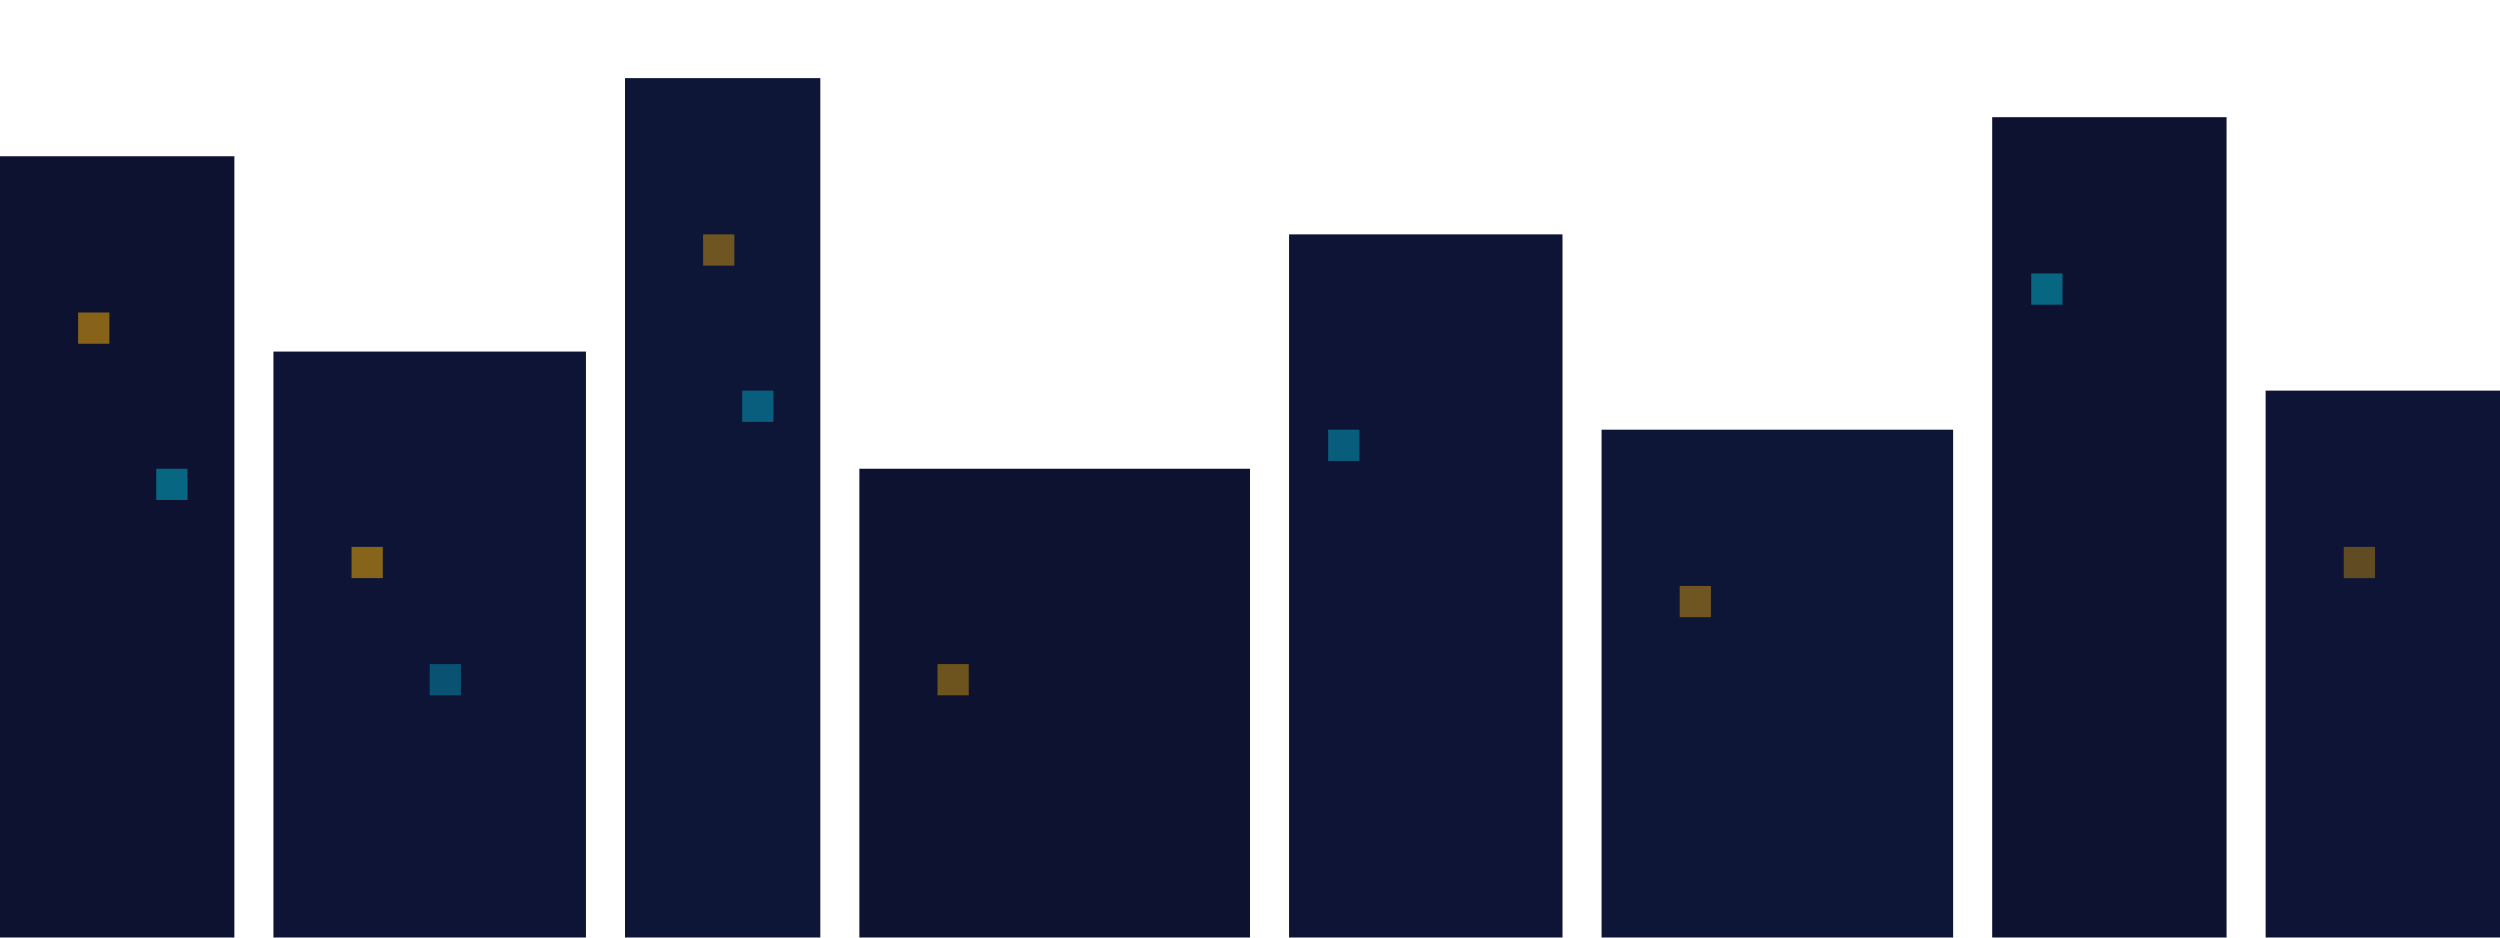
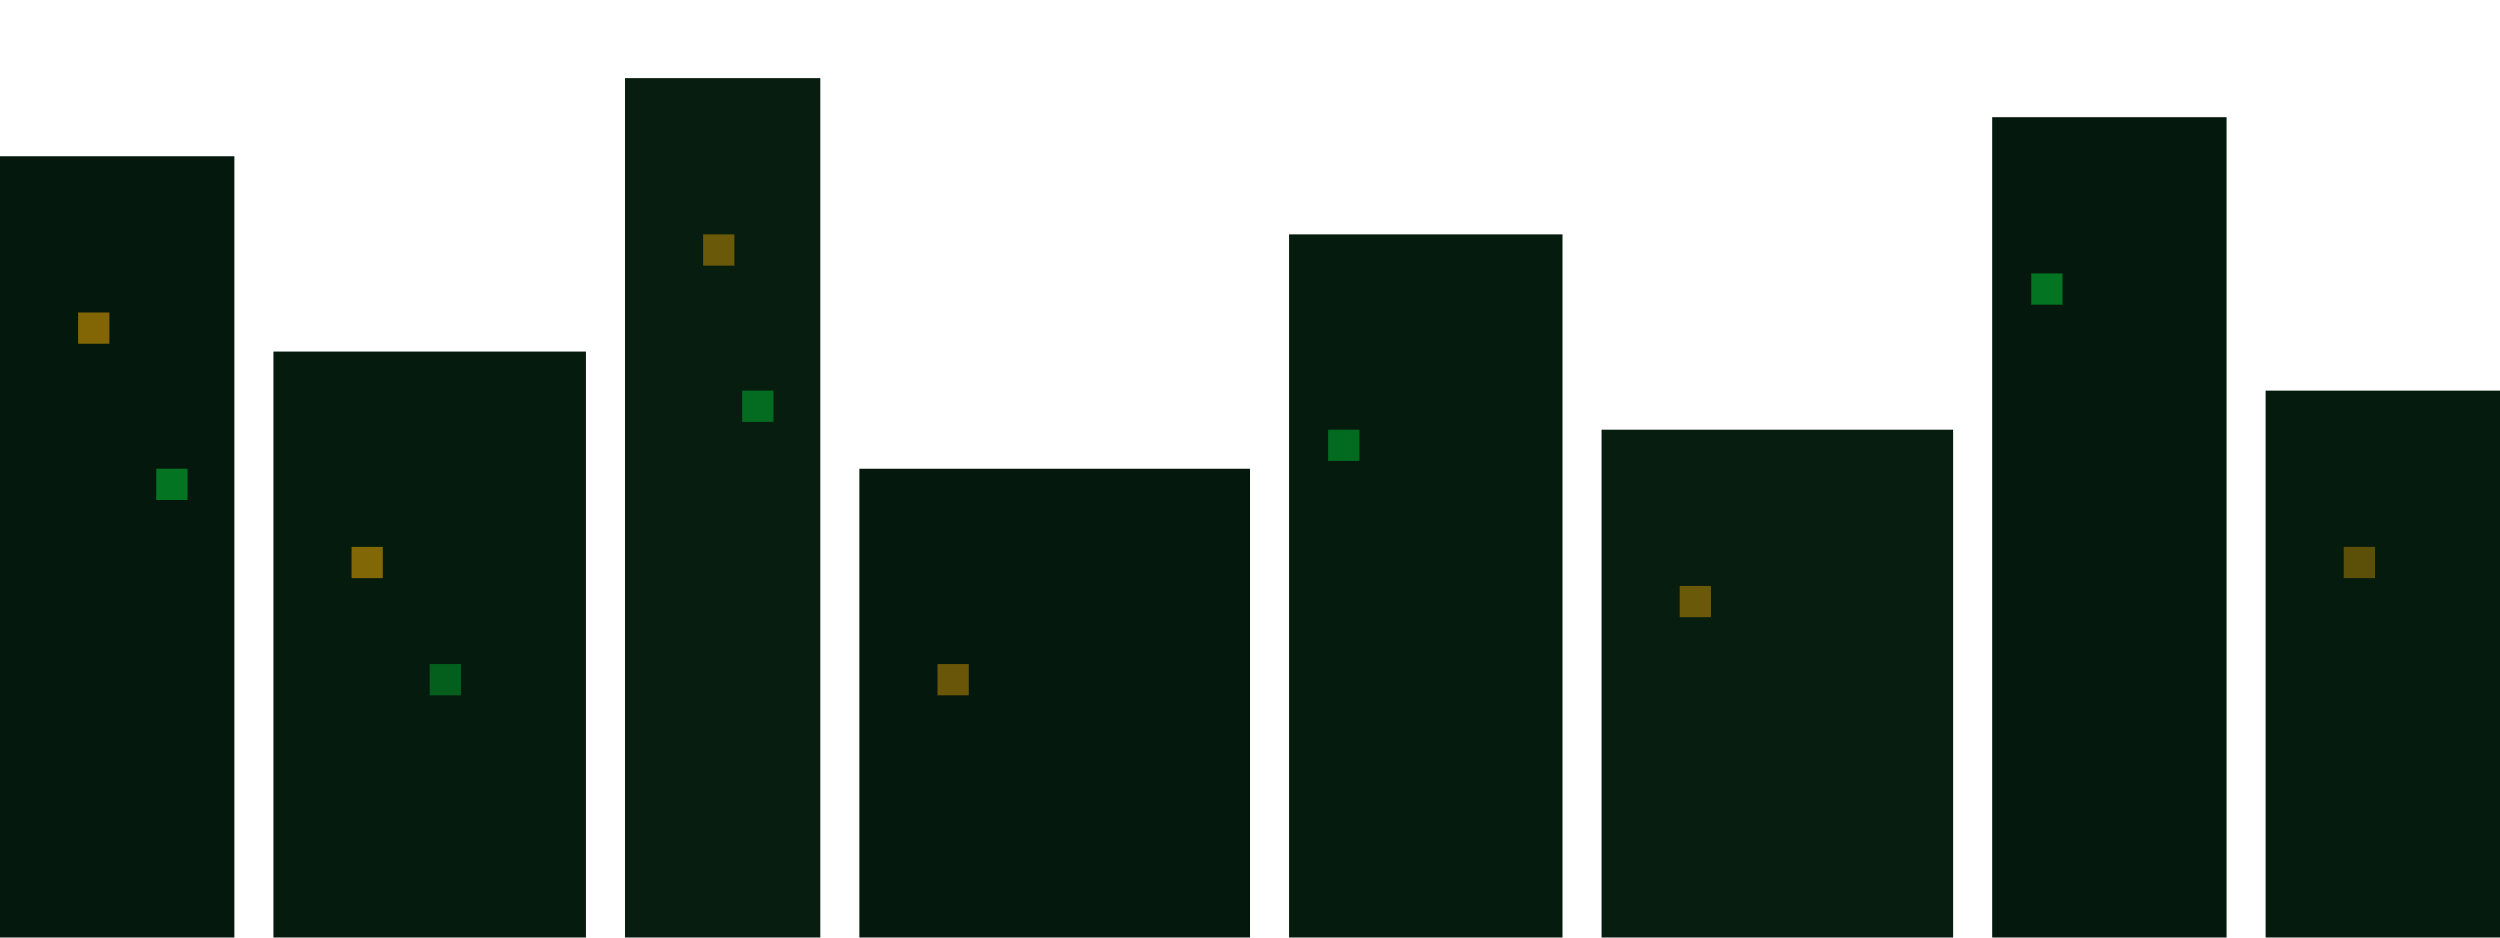
<svg xmlns="http://www.w3.org/2000/svg" width="320" height="120" viewBox="0 0 320 120">
-   <rect x="0" y="20" width="30" height="100" fill="#0c1230" />
-   <rect x="35" y="45" width="40" height="75" fill="#0d1435" />
-   <rect x="80" y="10" width="25" height="110" fill="#0e1638" />
-   <rect x="110" y="60" width="50" height="60" fill="#0c1230" />
-   <rect x="165" y="30" width="35" height="90" fill="#0d1435" />
-   <rect x="205" y="55" width="45" height="65" fill="#0e1638" />
-   <rect x="255" y="15" width="30" height="105" fill="#0c1230" />
-   <rect x="290" y="50" width="30" height="70" fill="#0d1435" />
+   <rect x="0" y="20" width="30" height="100" fill="#05180d" />
+   <rect x="35" y="45" width="40" height="75" fill="#051b0e" />
+   <rect x="80" y="10" width="25" height="110" fill="#061d0f" />
+   <rect x="110" y="60" width="50" height="60" fill="#05180d" />
+   <rect x="165" y="30" width="35" height="90" fill="#051b0e" />
+   <rect x="205" y="55" width="45" height="65" fill="#061d0f" />
+   <rect x="255" y="15" width="30" height="105" fill="#05180d" />
+   <rect x="290" y="50" width="30" height="70" fill="#051b0e" />
  <rect x="10" y="40" width="4" height="4" fill="#ffb300" opacity="0.5" />
-   <rect x="20" y="60" width="4" height="4" fill="#00e5ff" opacity="0.4" />
+   <rect x="20" y="60" width="4" height="4" fill="#00ff41" opacity="0.4" />
  <rect x="45" y="70" width="4" height="4" fill="#ffb300" opacity="0.5" />
-   <rect x="55" y="85" width="4" height="4" fill="#00e5ff" opacity="0.3" />
+   <rect x="55" y="85" width="4" height="4" fill="#00ff41" opacity="0.3" />
  <rect x="90" y="30" width="4" height="4" fill="#ffb300" opacity="0.4" />
-   <rect x="95" y="50" width="4" height="4" fill="#00e5ff" opacity="0.35" />
+   <rect x="95" y="50" width="4" height="4" fill="#00ff41" opacity="0.35" />
  <rect x="120" y="85" width="4" height="4" fill="#ffb300" opacity="0.4" />
-   <rect x="170" y="55" width="4" height="4" fill="#00e5ff" opacity="0.35" />
+   <rect x="170" y="55" width="4" height="4" fill="#00ff41" opacity="0.35" />
  <rect x="215" y="75" width="4" height="4" fill="#ffb300" opacity="0.4" />
-   <rect x="260" y="35" width="4" height="4" fill="#00e5ff" opacity="0.4" />
+   <rect x="260" y="35" width="4" height="4" fill="#00ff41" opacity="0.4" />
  <rect x="300" y="70" width="4" height="4" fill="#ffb300" opacity="0.35" />
</svg>
